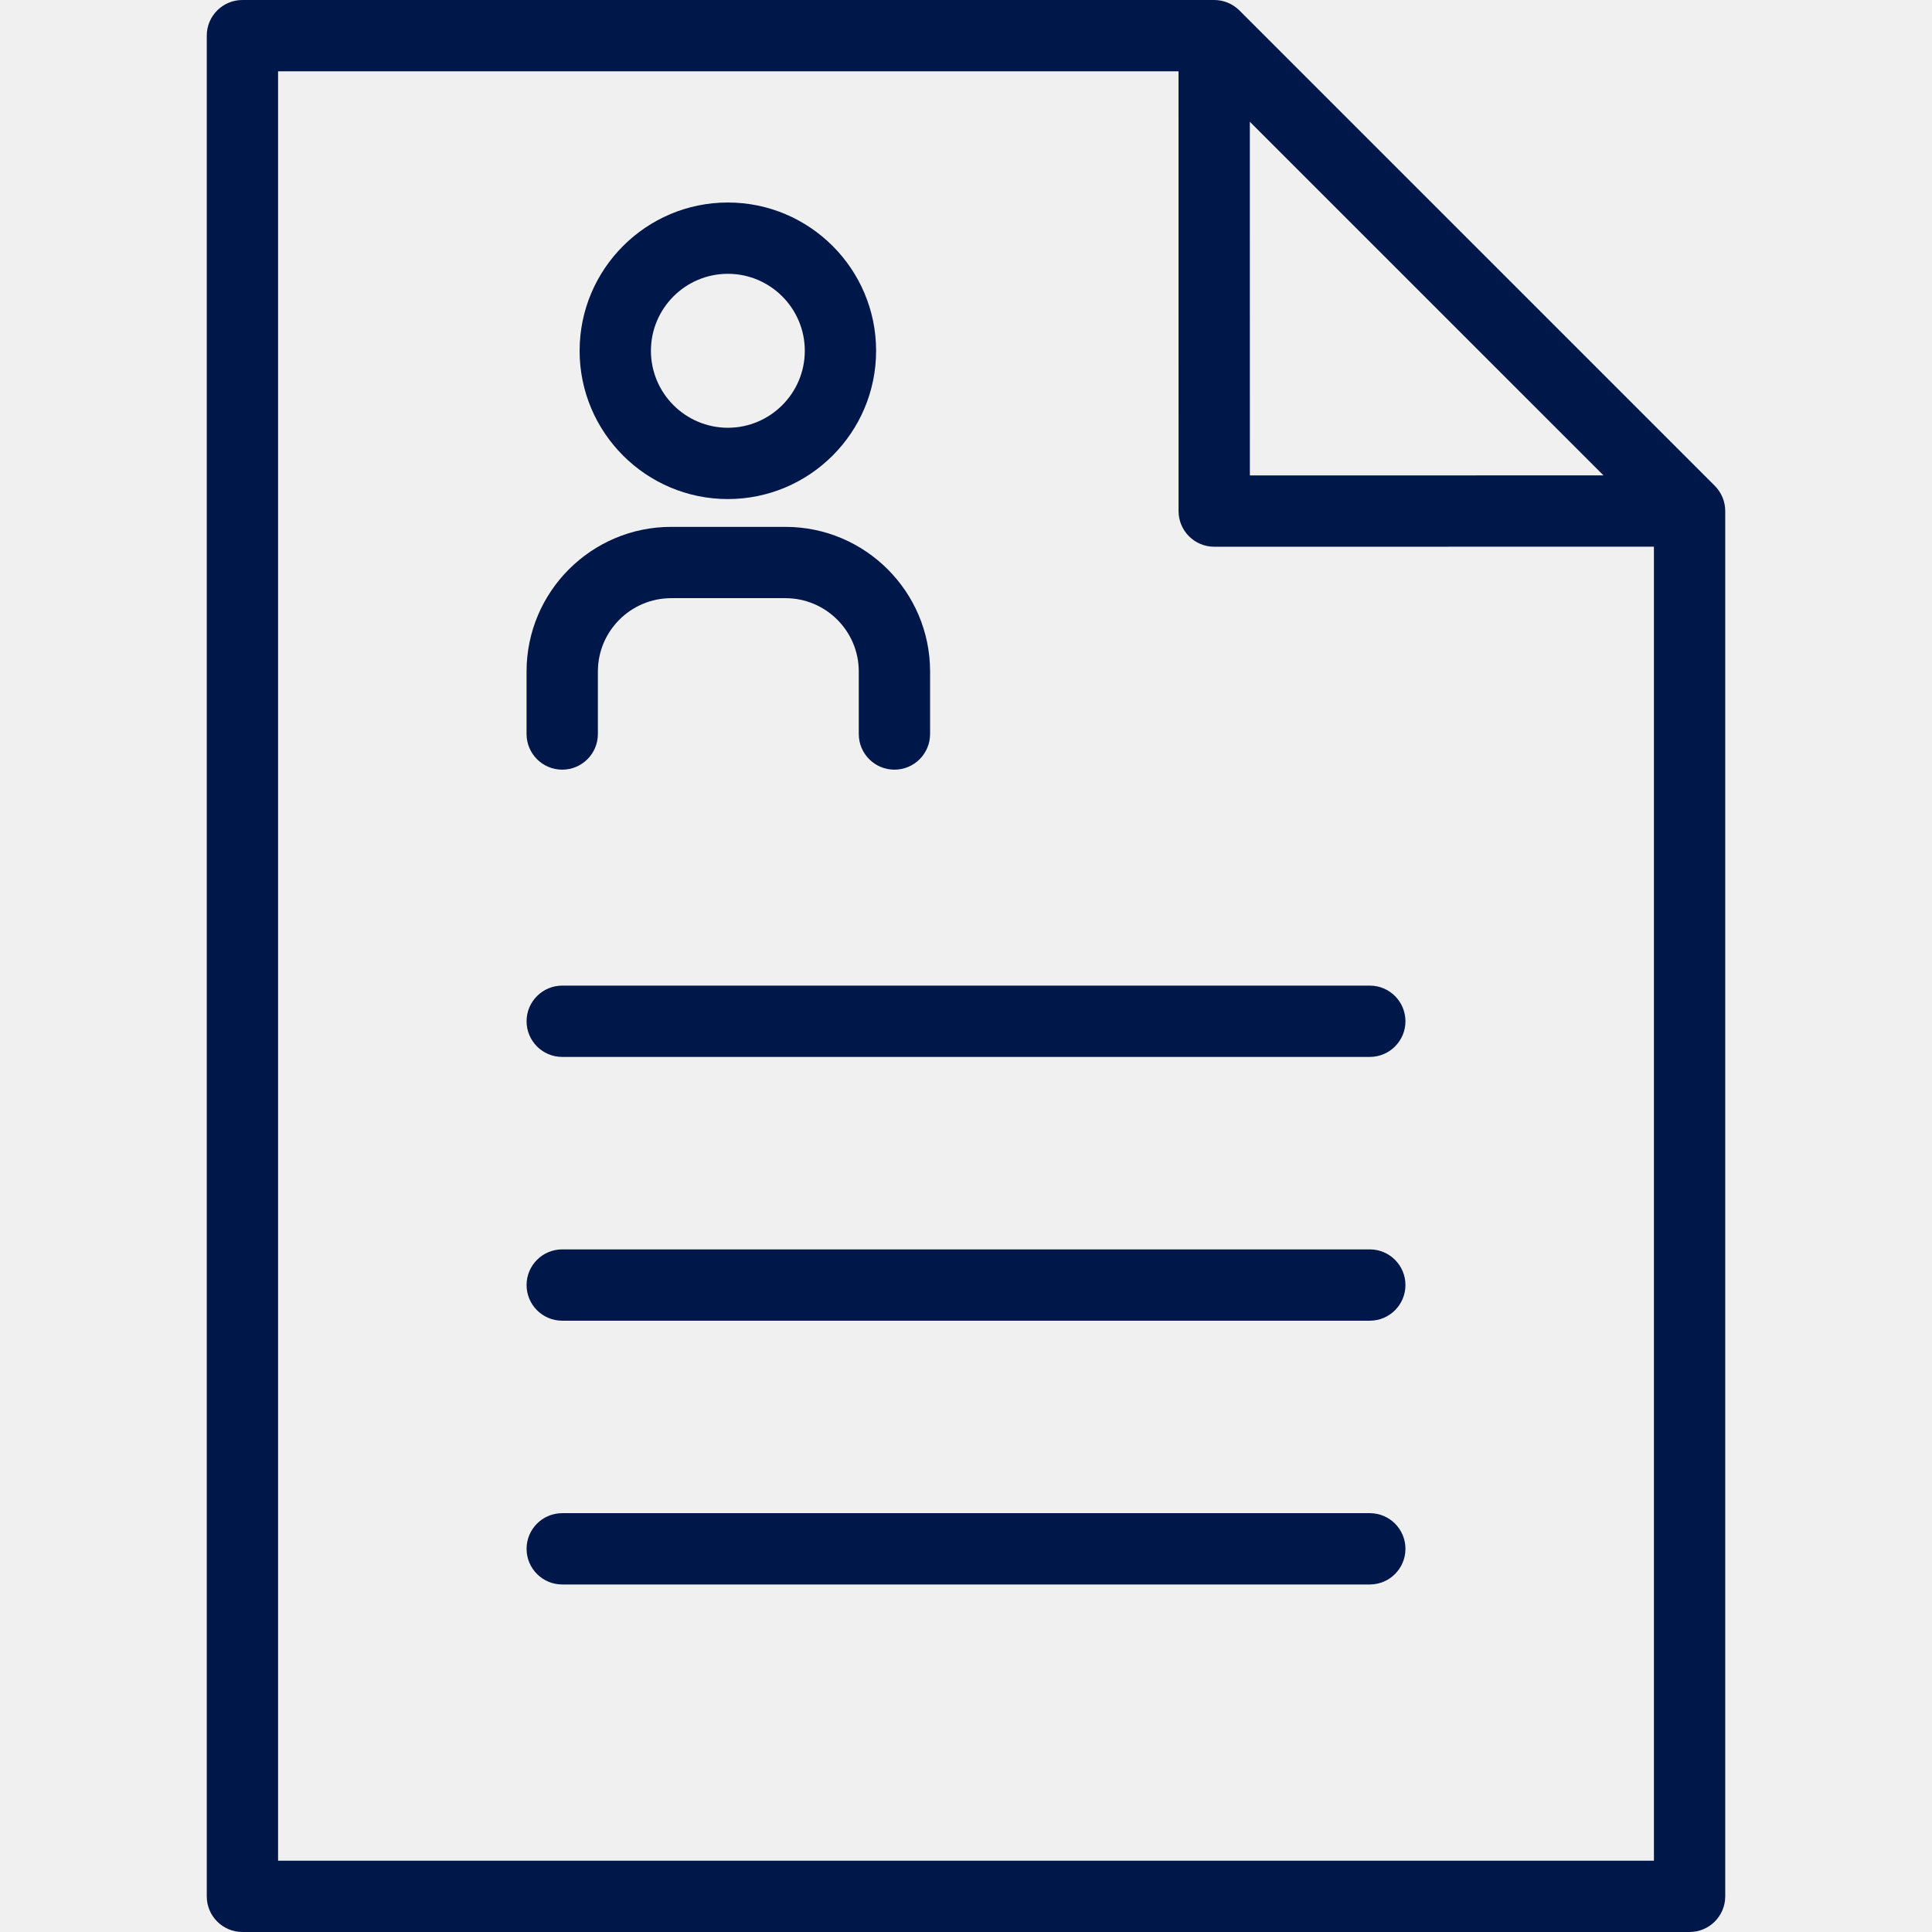
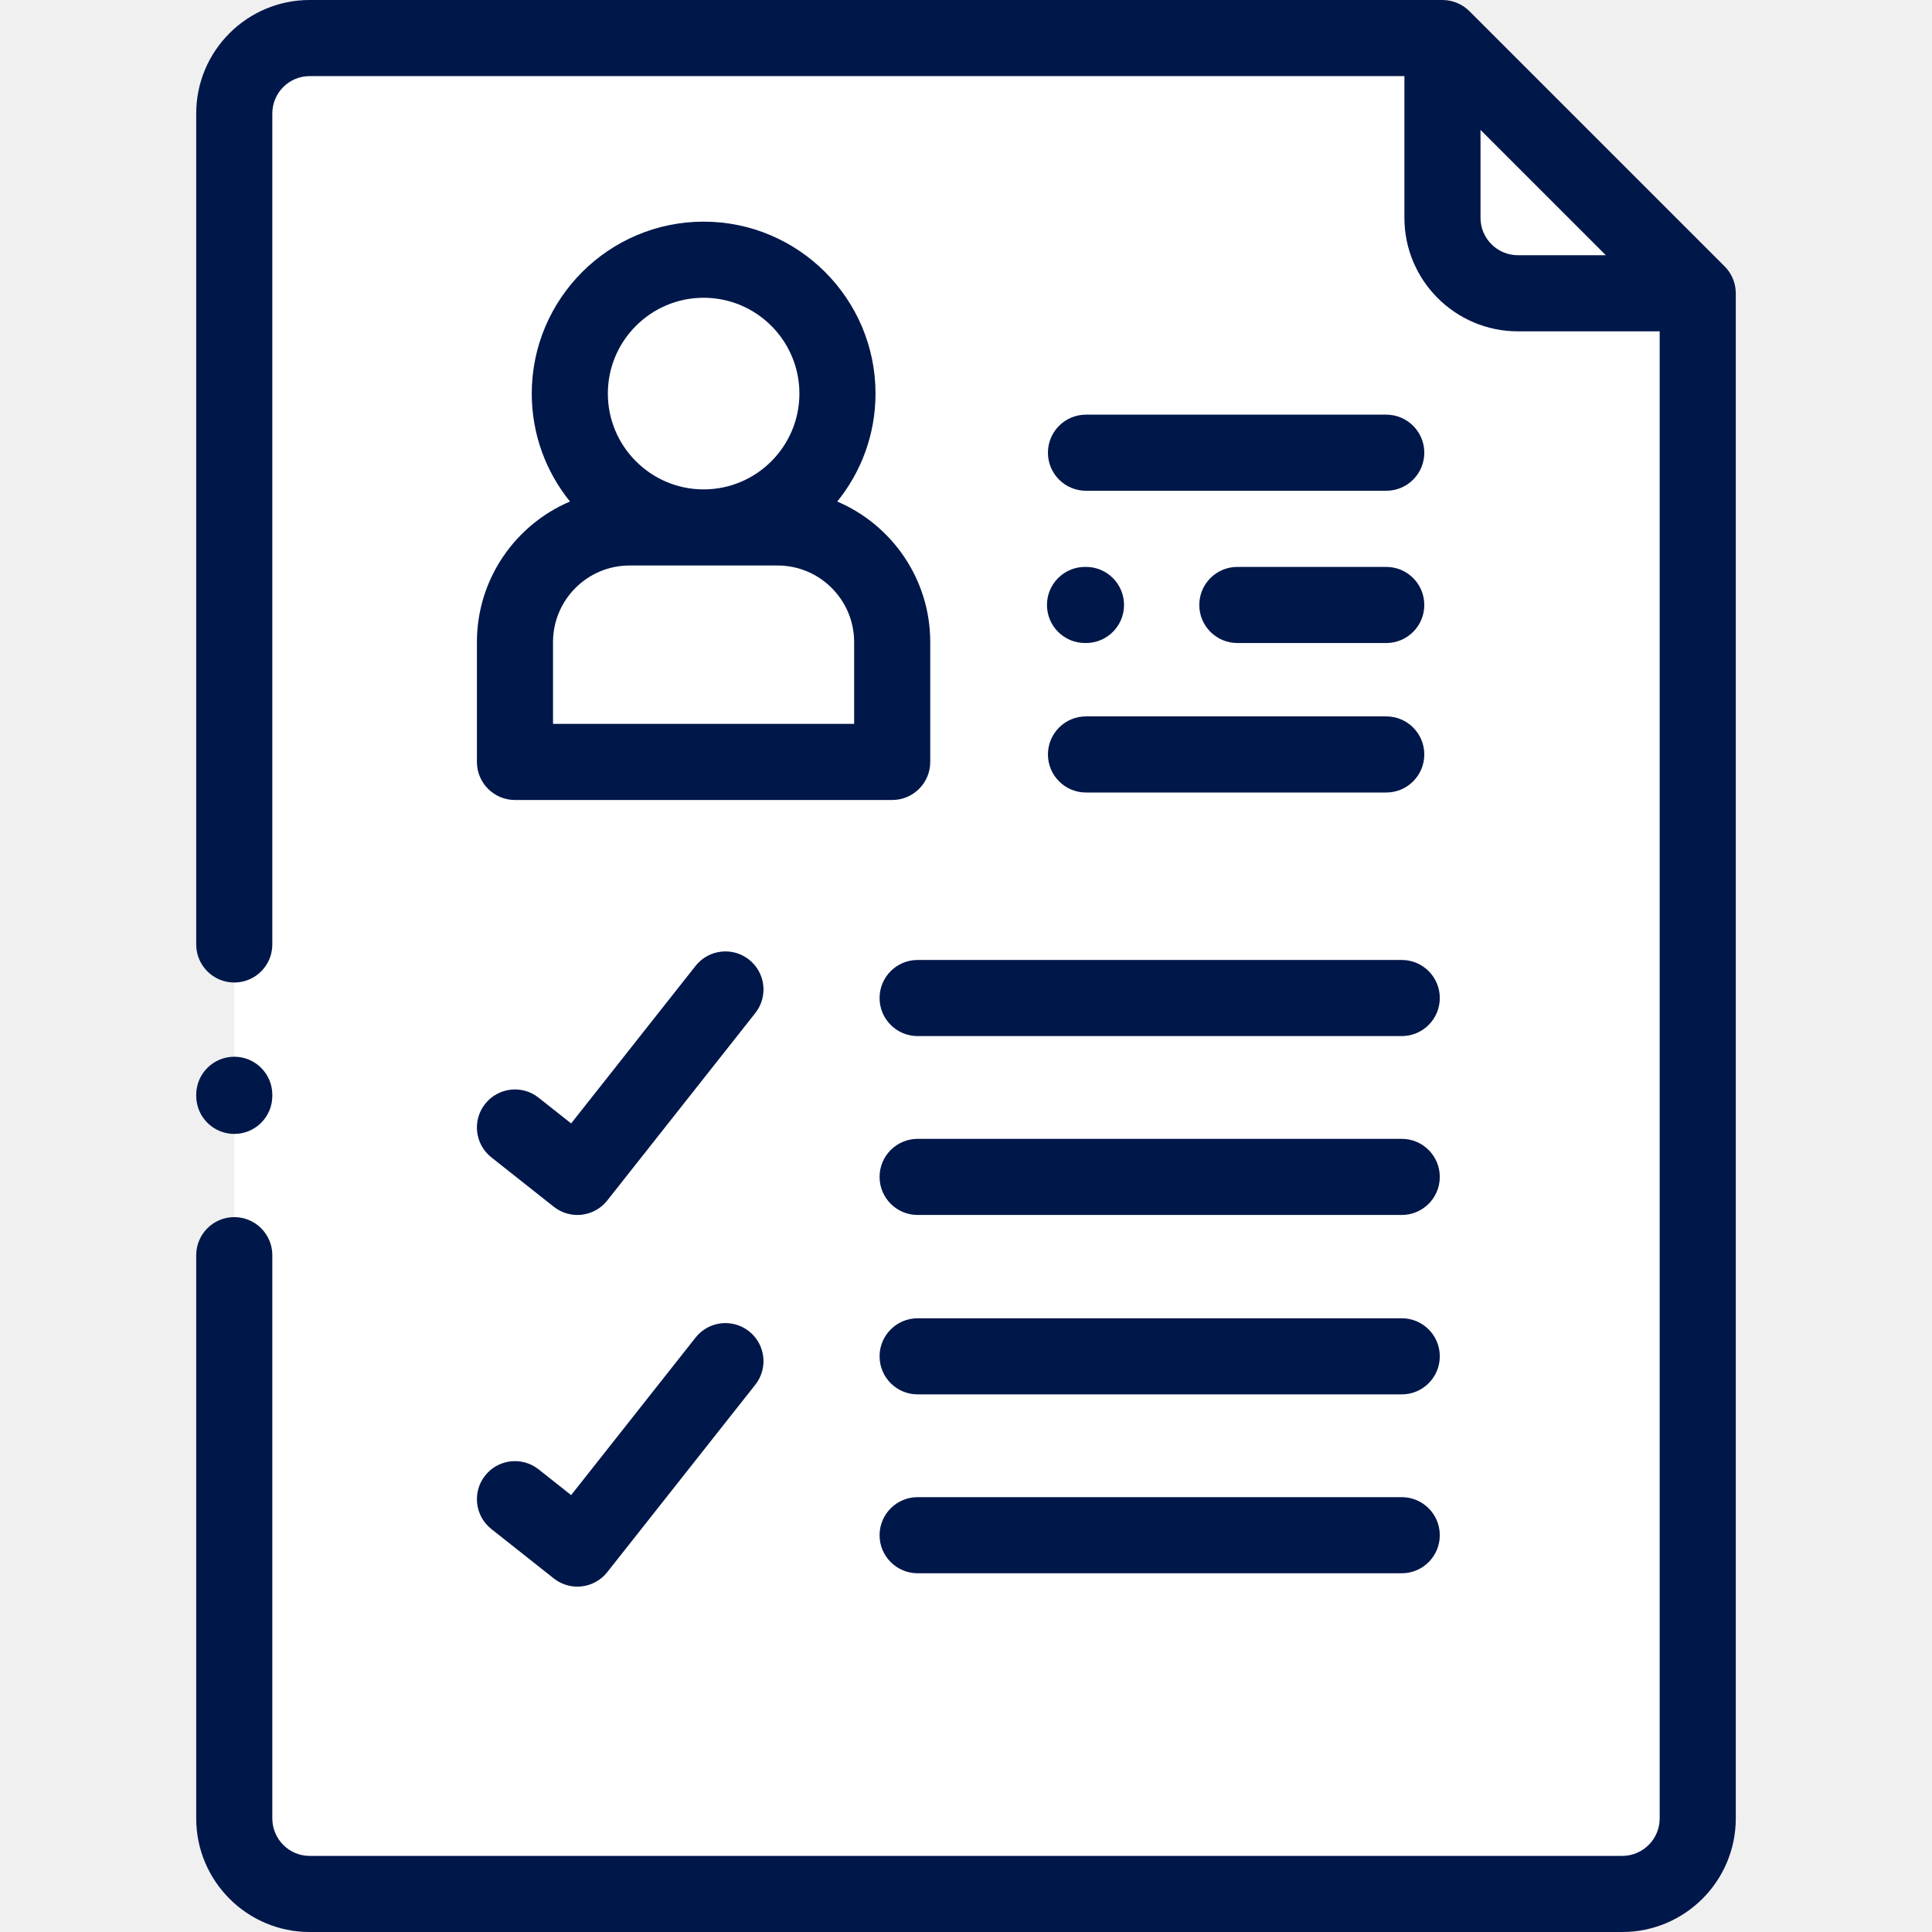
- <svg xmlns="http://www.w3.org/2000/svg" version="1.1" id="Capa_1" x="0px" y="0px" viewBox="0 0 297.384 297.384" style="enable-background:new 0 0 297.384 297.384;" xml:space="preserve">
-   <style>.st0{fill:#001749}</style>
-   <g class="st0">
-     <path d="M265.53,78.112c-0.014-0.134-0.037-0.266-0.06-0.397c-0.008-0.045-0.013-0.091-0.02-0.135   c-0.031-0.156-0.072-0.31-0.116-0.462c-0.006-0.019-0.009-0.038-0.015-0.058c-0.047-0.152-0.102-0.303-0.162-0.45   c-0.007-0.018-0.012-0.037-0.02-0.055c-0.058-0.139-0.124-0.274-0.193-0.408c-0.013-0.025-0.023-0.053-0.037-0.077   c-0.064-0.122-0.139-0.239-0.212-0.355c-0.022-0.035-0.042-0.072-0.065-0.106c-0.07-0.106-0.149-0.207-0.228-0.308   c-0.032-0.041-0.06-0.085-0.093-0.124c-0.096-0.117-0.199-0.228-0.305-0.337c-0.02-0.02-0.035-0.041-0.055-0.061L190.776,1.608   V1.607c-0.127-0.127-0.261-0.247-0.398-0.36c-0.03-0.025-0.063-0.047-0.094-0.07c-0.111-0.087-0.223-0.173-0.338-0.25   c-0.028-0.02-0.059-0.035-0.087-0.053c-0.123-0.079-0.247-0.156-0.376-0.225c-0.018-0.01-0.038-0.018-0.057-0.027   c-0.141-0.073-0.283-0.143-0.43-0.203c-0.008-0.004-0.018-0.006-0.025-0.01c-0.157-0.065-0.316-0.122-0.479-0.172   c-0.007-0.002-0.014-0.002-0.02-0.004c-0.164-0.05-0.331-0.092-0.5-0.126c-0.021-0.005-0.044-0.006-0.065-0.011   c-0.154-0.028-0.31-0.054-0.468-0.069c-0.1-0.01-0.201-0.011-0.303-0.015C187.057,0.009,186.977,0,186.895,0   c-0.002,0-0.003,0-0.005,0H37.315c-3.031,0-5.488,2.457-5.488,5.488v286.408c0,3.03,2.457,5.487,5.488,5.487h222.754   c3.031,0,5.488-2.457,5.488-5.487V78.66l0,0v-0.001c0-0.007-0.002-0.015-0.002-0.021C265.555,78.46,265.546,78.285,265.53,78.112z    M246.822,73.174l-54.435,0.006l-0.004-54.442L246.822,73.174z M254.581,286.409H42.802V10.976h138.605l0.004,67.693   c0,1.455,0.578,2.852,1.607,3.88c1.029,1.029,2.426,1.607,3.881,1.607l67.682-0.008V286.409z" />
-     <path d="M112.038,76.817c12.582,0,22.817-10.238,22.817-22.823c0-12.585-10.235-22.823-22.817-22.823   c-12.583,0-22.82,10.238-22.82,22.823C89.217,66.579,99.455,76.817,112.038,76.817z M112.038,42.146   c6.529,0,11.842,5.315,11.842,11.849c0,6.532-5.313,11.848-11.842,11.848c-6.531,0-11.844-5.315-11.844-11.848   C100.194,47.461,105.506,42.146,112.038,42.146z" />
-     <path d="M86.541,118.47c3.031,0,5.488-2.457,5.488-5.487v-9.626c0-6.222,5.064-11.283,11.286-11.283h17.582   c6.226,0,11.291,5.062,11.291,11.283v9.626c0,3.03,2.456,5.487,5.487,5.487c3.031,0,5.488-2.457,5.488-5.487v-9.626   c0-12.273-9.988-22.258-22.267-22.258h-17.582c-12.275,0-22.262,9.984-22.262,22.258v9.626   C81.054,116.013,83.511,118.47,86.541,118.47z" />
-     <path d="M81.054,157.2c0,3.03,2.457,5.487,5.487,5.487h124.305c3.031,0,5.488-2.457,5.488-5.487c0-3.031-2.457-5.488-5.488-5.488   H86.541C83.511,151.712,81.054,154.169,81.054,157.2z" />
-     <path d="M210.846,232.915H86.541c-3.03,0-5.487,2.457-5.487,5.488c0,3.031,2.457,5.488,5.487,5.488h124.305   c3.031,0,5.488-2.457,5.488-5.488C216.335,235.372,213.877,232.915,210.846,232.915z" />
-     <path d="M210.846,192.313H86.541c-3.03,0-5.487,2.457-5.487,5.488c0,3.031,2.457,5.488,5.487,5.488h124.305   c3.031,0,5.488-2.457,5.488-5.488C216.335,194.77,213.877,192.313,210.846,192.313z" />
+ <svg xmlns="http://www.w3.org/2000/svg" version="1.1" id="Layer_1" x="0px" y="0px" viewBox="0 0 512 512" style="enable-background:new 0 0 512 512;" xml:space="preserve" width="512" height="512">
+   <g>
+     <g>
+       <path style="fill-rule:evenodd;clip-rule:evenodd;fill:white;" d="M62.084,440.397v41.512c0,10.995,8.981,20.006,19.971,20.006    h347.862c10.991,0,19.999-9.011,19.999-20.006V77.723h-47.647c-10.991,0-19.999-8.982-19.999-19.977V10.085H82.055H81.97    c-10.962,0.057-19.886,9.04-19.886,19.978v110.114V250.29v82.346V440.397z" />
+     </g>
+     <g>
+       <path style="fill-rule:evenodd;clip-rule:evenodd;fill:white;" d="M382.27,57.746c0,10.995,9.008,19.977,19.999,19.977h47.647    L382.27,10.085V57.746z" />
+     </g>
+     <g>
+       <path style="fill-rule:evenodd;clip-rule:evenodd;fill:white;" d="M136.472,170.156v31.764h99.968v-31.764    c0-16.719-13.655-30.377-30.367-30.377h-19.46c-0.057,0-0.113,0-0.143,0c-0.056,0-0.113,0-0.141,0h-19.489    C150.125,139.779,136.472,153.438,136.472,170.156L136.472,170.156z" />
+     </g>
+     <g>
+       <path style="fill-rule:evenodd;clip-rule:evenodd;fill:white;" d="M151.004,104.302c0,19.552,15.778,35.392,35.325,35.477h0.141    h0.143c19.517-0.085,35.323-15.925,35.323-35.477c0-19.608-15.892-35.477-35.466-35.477c-16.062,0-29.602,10.655-33.993,25.248    C151.514,97.304,151.004,100.761,151.004,104.302L151.004,104.302z" />
+     </g>
+     <style>.st0{fill:#001749}.st1{fill:#001749}</style>
+     <g class="st0">
+       <path d="M367.37,150.238h-39.46c-5.569,0-10.084,4.515-10.084,10.085c0,5.569,4.515,10.085,10.084,10.085h39.46    c5.569,0,10.084-4.516,10.084-10.085C377.454,154.753,372.939,150.238,367.37,150.238z" />
+       <path d="M367.37,189.852h-79.573c-5.569,0-10.083,4.515-10.083,10.085c0,5.569,4.514,10.085,10.083,10.085h79.573    c5.569,0,10.084-4.516,10.084-10.085C377.454,194.366,372.939,189.852,367.37,189.852z" />
+       <path d="M459.949,76.717c-0.227-2.295-1.272-4.497-2.904-6.126L389.401,2.955C387.526,1.08,384.922,0,382.27,0H82.055    C65.483,0,52,13.486,52,30.063V250.29c0,5.57,4.515,10.085,10.084,10.085c5.569,0,10.084-4.515,10.084-10.085V30.063    c0-5.455,4.435-9.893,9.887-9.893h290.13v37.576c0,16.576,13.495,30.062,30.083,30.062h37.563v394.101    c0,5.471-4.448,9.921-9.915,9.921H82.055c-5.452,0-9.887-4.45-9.887-9.921V332.636c0-5.57-4.515-10.085-10.084-10.085    c-5.569,0-10.084,4.515-10.084,10.085v149.273C52,498.501,65.483,512,82.055,512h347.862C446.504,512,460,498.501,460,481.909    V77.723c0-0.358-0.02-0.716-0.057-1.073C459.949,76.708,459.973,76.953,459.949,76.717    C459.924,76.46,459.982,77.05,459.949,76.717z M392.353,57.746V34.429l33.214,33.209h-23.299    C396.801,67.638,392.353,63.201,392.353,57.746z" />
+       <path d="M198.499,254.306c-4.372-3.453-10.712-2.708-14.164,1.663l-32.978,41.753l-8.629-6.829    c-4.369-3.456-10.709-2.716-14.165,1.651c-3.455,4.368-2.716,10.71,1.651,14.166l16.543,13.091    c1.79,1.417,3.997,2.176,6.257,2.176c0.39,0,0.78-0.023,1.171-0.068c2.658-0.311,5.083-1.665,6.742-3.765l39.234-49.673    C203.614,264.101,202.87,257.759,198.499,254.306z" />
+       <path d="M198.499,352.803c-4.372-3.452-10.712-2.707-14.164,1.663l-32.978,41.753l-8.629-6.828    c-4.369-3.456-10.709-2.717-14.165,1.65c-3.455,4.368-2.716,10.71,1.651,14.166l16.543,13.091c1.79,1.417,3.997,2.176,6.257,2.176    c0.39,0,0.781-0.022,1.171-0.068c2.658-0.311,5.083-1.666,6.742-3.766l39.234-49.672    C203.614,362.598,202.87,356.255,198.499,352.803z" />
+       <path d="M287.543,170.408h0.254c5.57,0,10.084-4.516,10.084-10.085c0-5.57-4.514-10.085-10.084-10.085h-0.254    c-5.569,0-10.084,4.515-10.084,10.085C277.459,165.893,281.974,170.408,287.543,170.408z" />
+       <path d="M62.084,300.499c5.569,0,10.084-4.515,10.084-10.085v-0.283c0-5.57-4.515-10.085-10.084-10.085    c-5.569,0-10.084,4.515-10.084,10.085v0.283C52,295.984,56.515,300.499,62.084,300.499z" />
+       <path d="M233.098,264.487c0,5.57,4.515,10.085,10.084,10.085h128.295c5.569,0,10.084-4.515,10.084-10.085    c0-5.57-4.515-10.085-10.084-10.085H243.182C237.612,254.402,233.098,258.917,233.098,264.487z" />
+       <path d="M371.477,301.808H243.182c-5.569,0-10.084,4.515-10.084,10.085c0,5.57,4.515,10.085,10.084,10.085h128.295    c5.569,0,10.084-4.515,10.084-10.085C381.56,306.323,377.046,301.808,371.477,301.808z" />
+       <path d="M371.477,349.356H243.182c-5.569,0-10.084,4.515-10.084,10.085s4.515,10.085,10.084,10.085h128.295    c5.569,0,10.084-4.515,10.084-10.085S377.046,349.356,371.477,349.356z" />
+       <path d="M371.477,396.762H243.182c-5.569,0-10.084,4.515-10.084,10.085c0,5.57,4.515,10.085,10.084,10.085h128.295    c5.569,0,10.084-4.515,10.084-10.085C381.56,401.277,377.046,396.762,371.477,396.762z" />
+       <path d="M367.37,109.887h-79.573c-5.569,0-10.083,4.515-10.083,10.085c0,5.57,4.514,10.085,10.083,10.085h79.573    c5.569,0,10.084-4.515,10.084-10.085C377.454,114.402,372.939,109.887,367.37,109.887z" />
+       <path d="M126.388,170.156v31.764c0,5.57,4.515,10.085,10.084,10.085h99.968c5.569,0,10.084-4.515,10.084-10.085v-31.764    c0-16.702-10.171-31.072-24.642-37.241c6.333-7.827,10.138-17.782,10.138-28.613c0-25.122-20.434-45.562-45.55-45.562    c-25.116,0-45.55,20.44-45.55,45.562c0,10.827,3.802,20.778,10.13,28.604C136.568,139.07,126.388,153.446,126.388,170.156z     M186.47,78.91c13.996,0,25.382,11.391,25.382,25.392c0,14.002-11.386,25.392-25.382,25.392    c-13.996,0-25.382-11.391-25.382-25.392C161.088,90.301,172.474,78.91,186.47,78.91z M146.556,170.156    c0-11.189,9.099-20.292,20.284-20.292h39.233c11.184,0,20.283,9.102,20.283,20.292v21.679h-79.8V170.156z" />
+     </g>
  </g>
-   <g>
- </g>
-   <g>
- </g>
-   <g>
- </g>
-   <g>
- </g>
-   <g>
- </g>
-   <g>
- </g>
-   <g>
- </g>
-   <g>
- </g>
-   <g>
- </g>
-   <g>
- </g>
-   <g>
- </g>
-   <g>
- </g>
-   <g>
- </g>
-   <g>
- </g>
-   <g>
- </g>
</svg>
